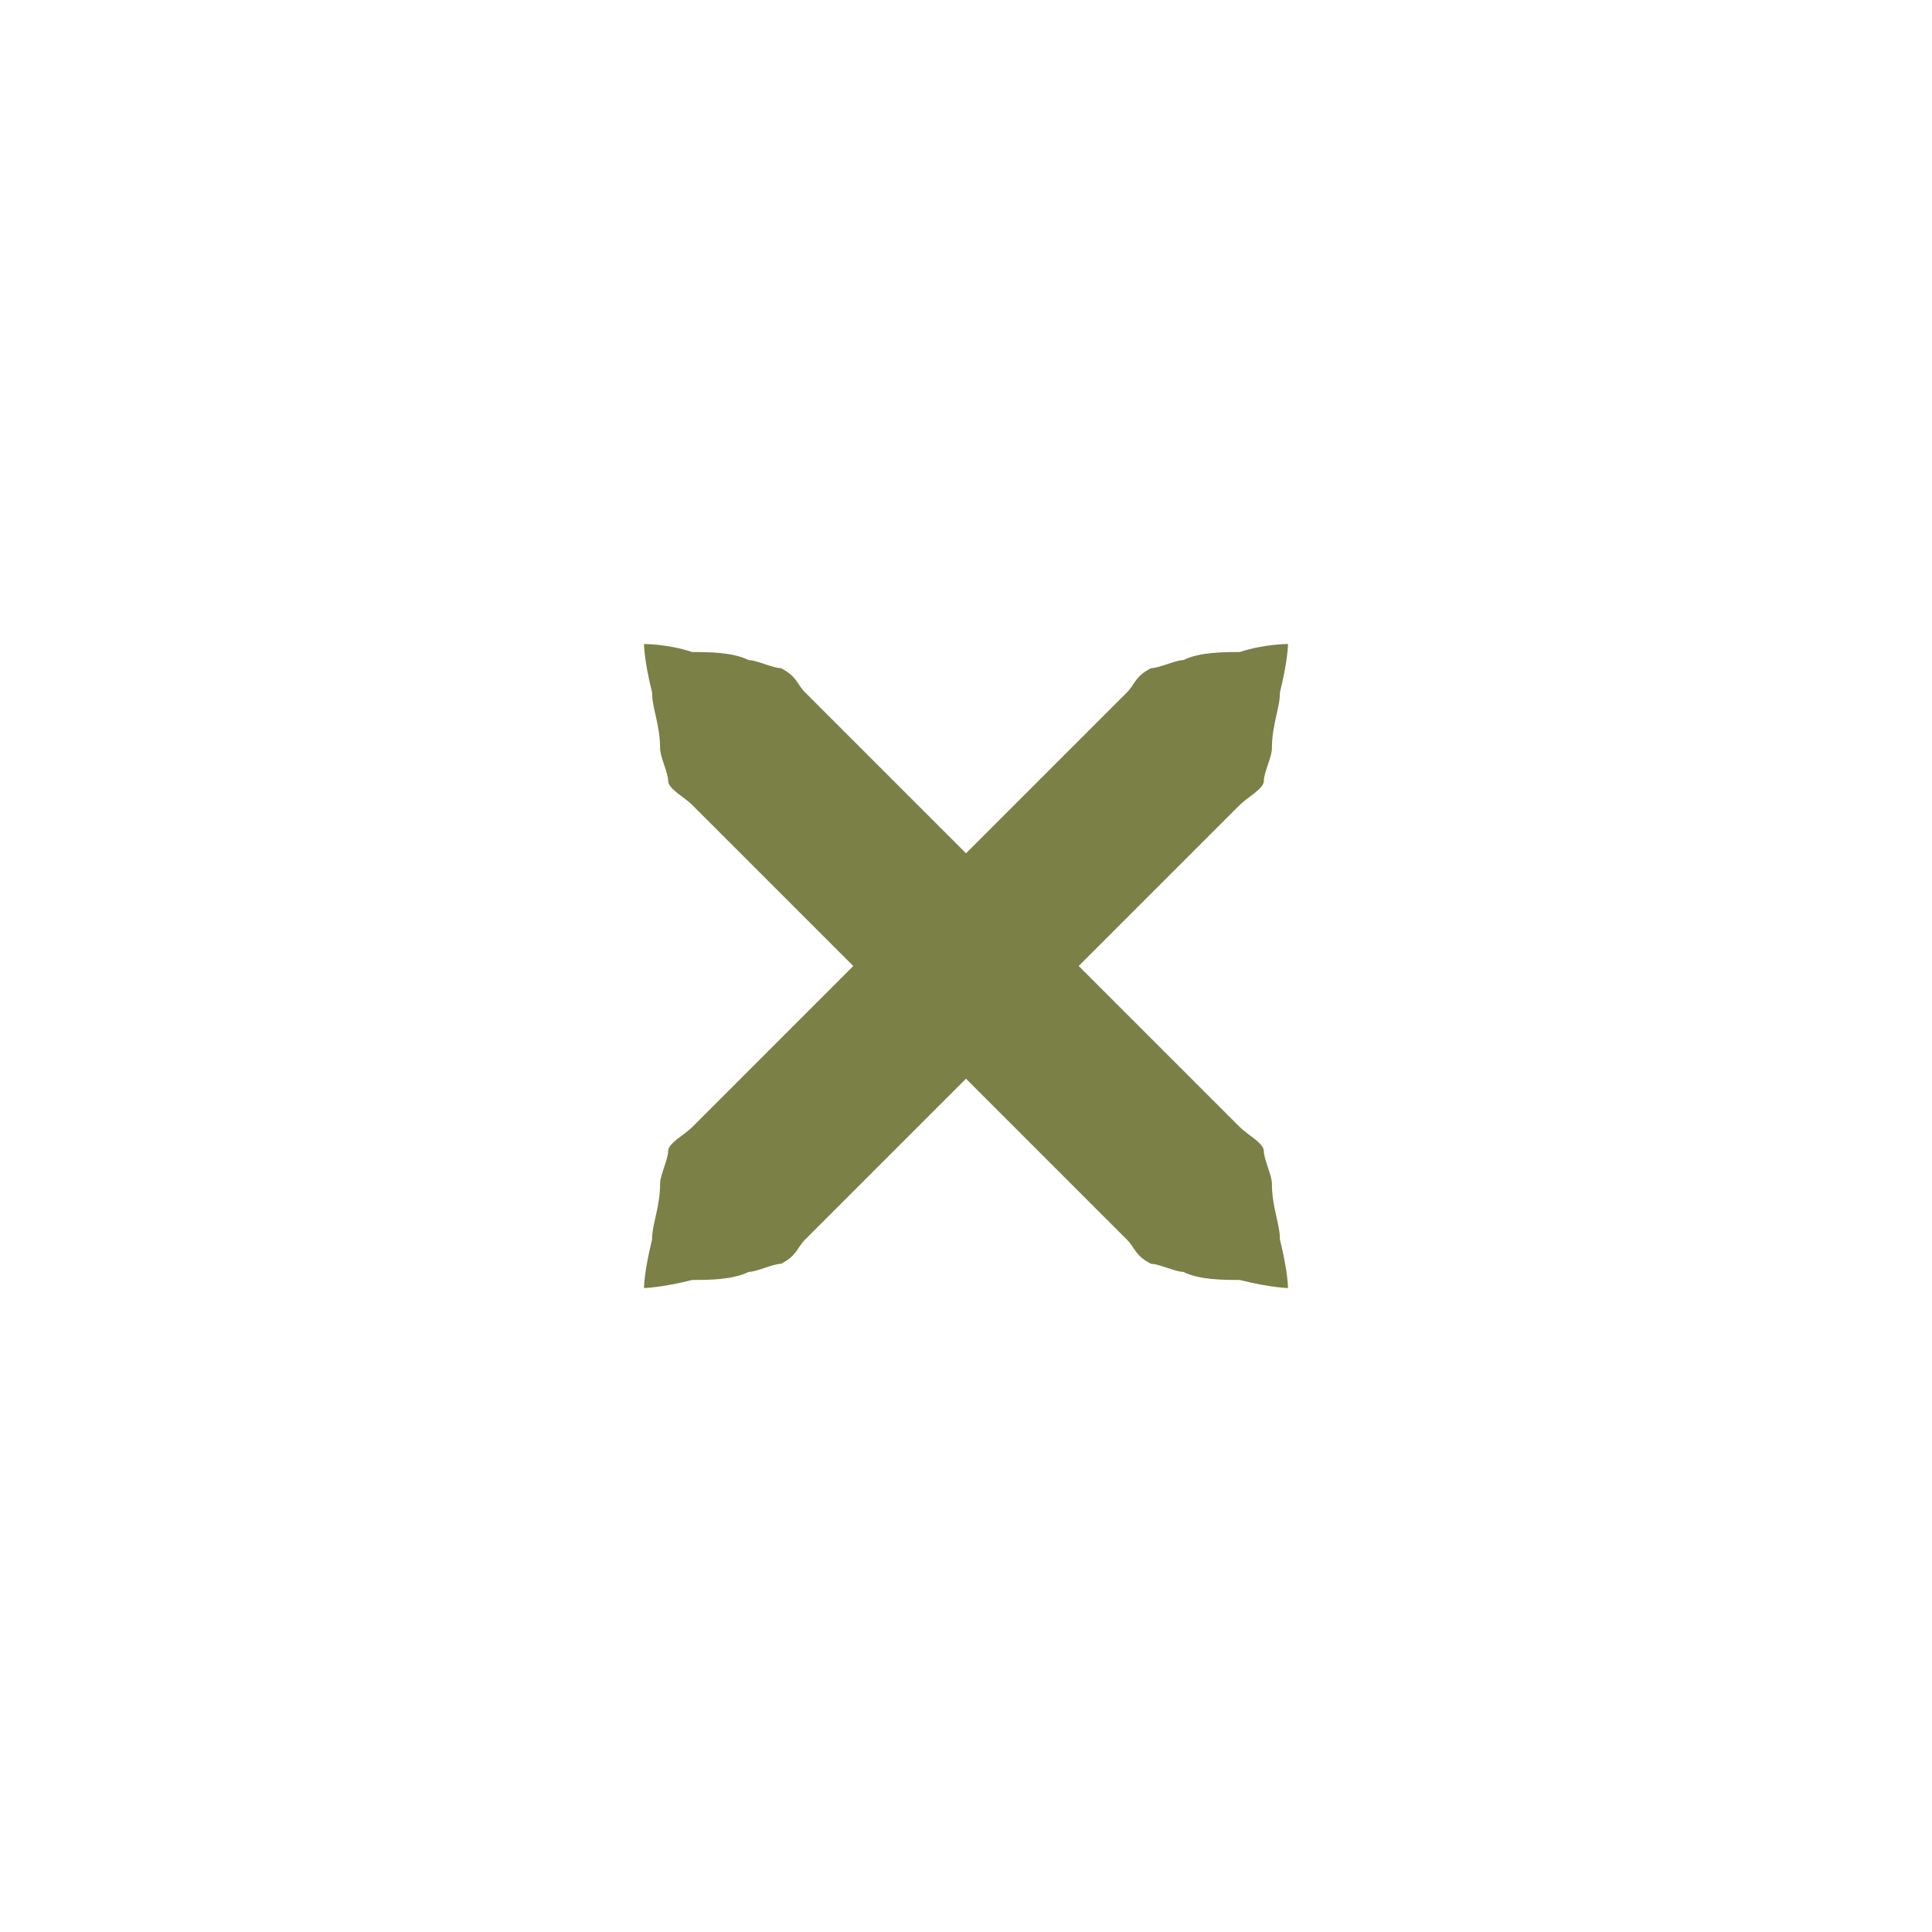
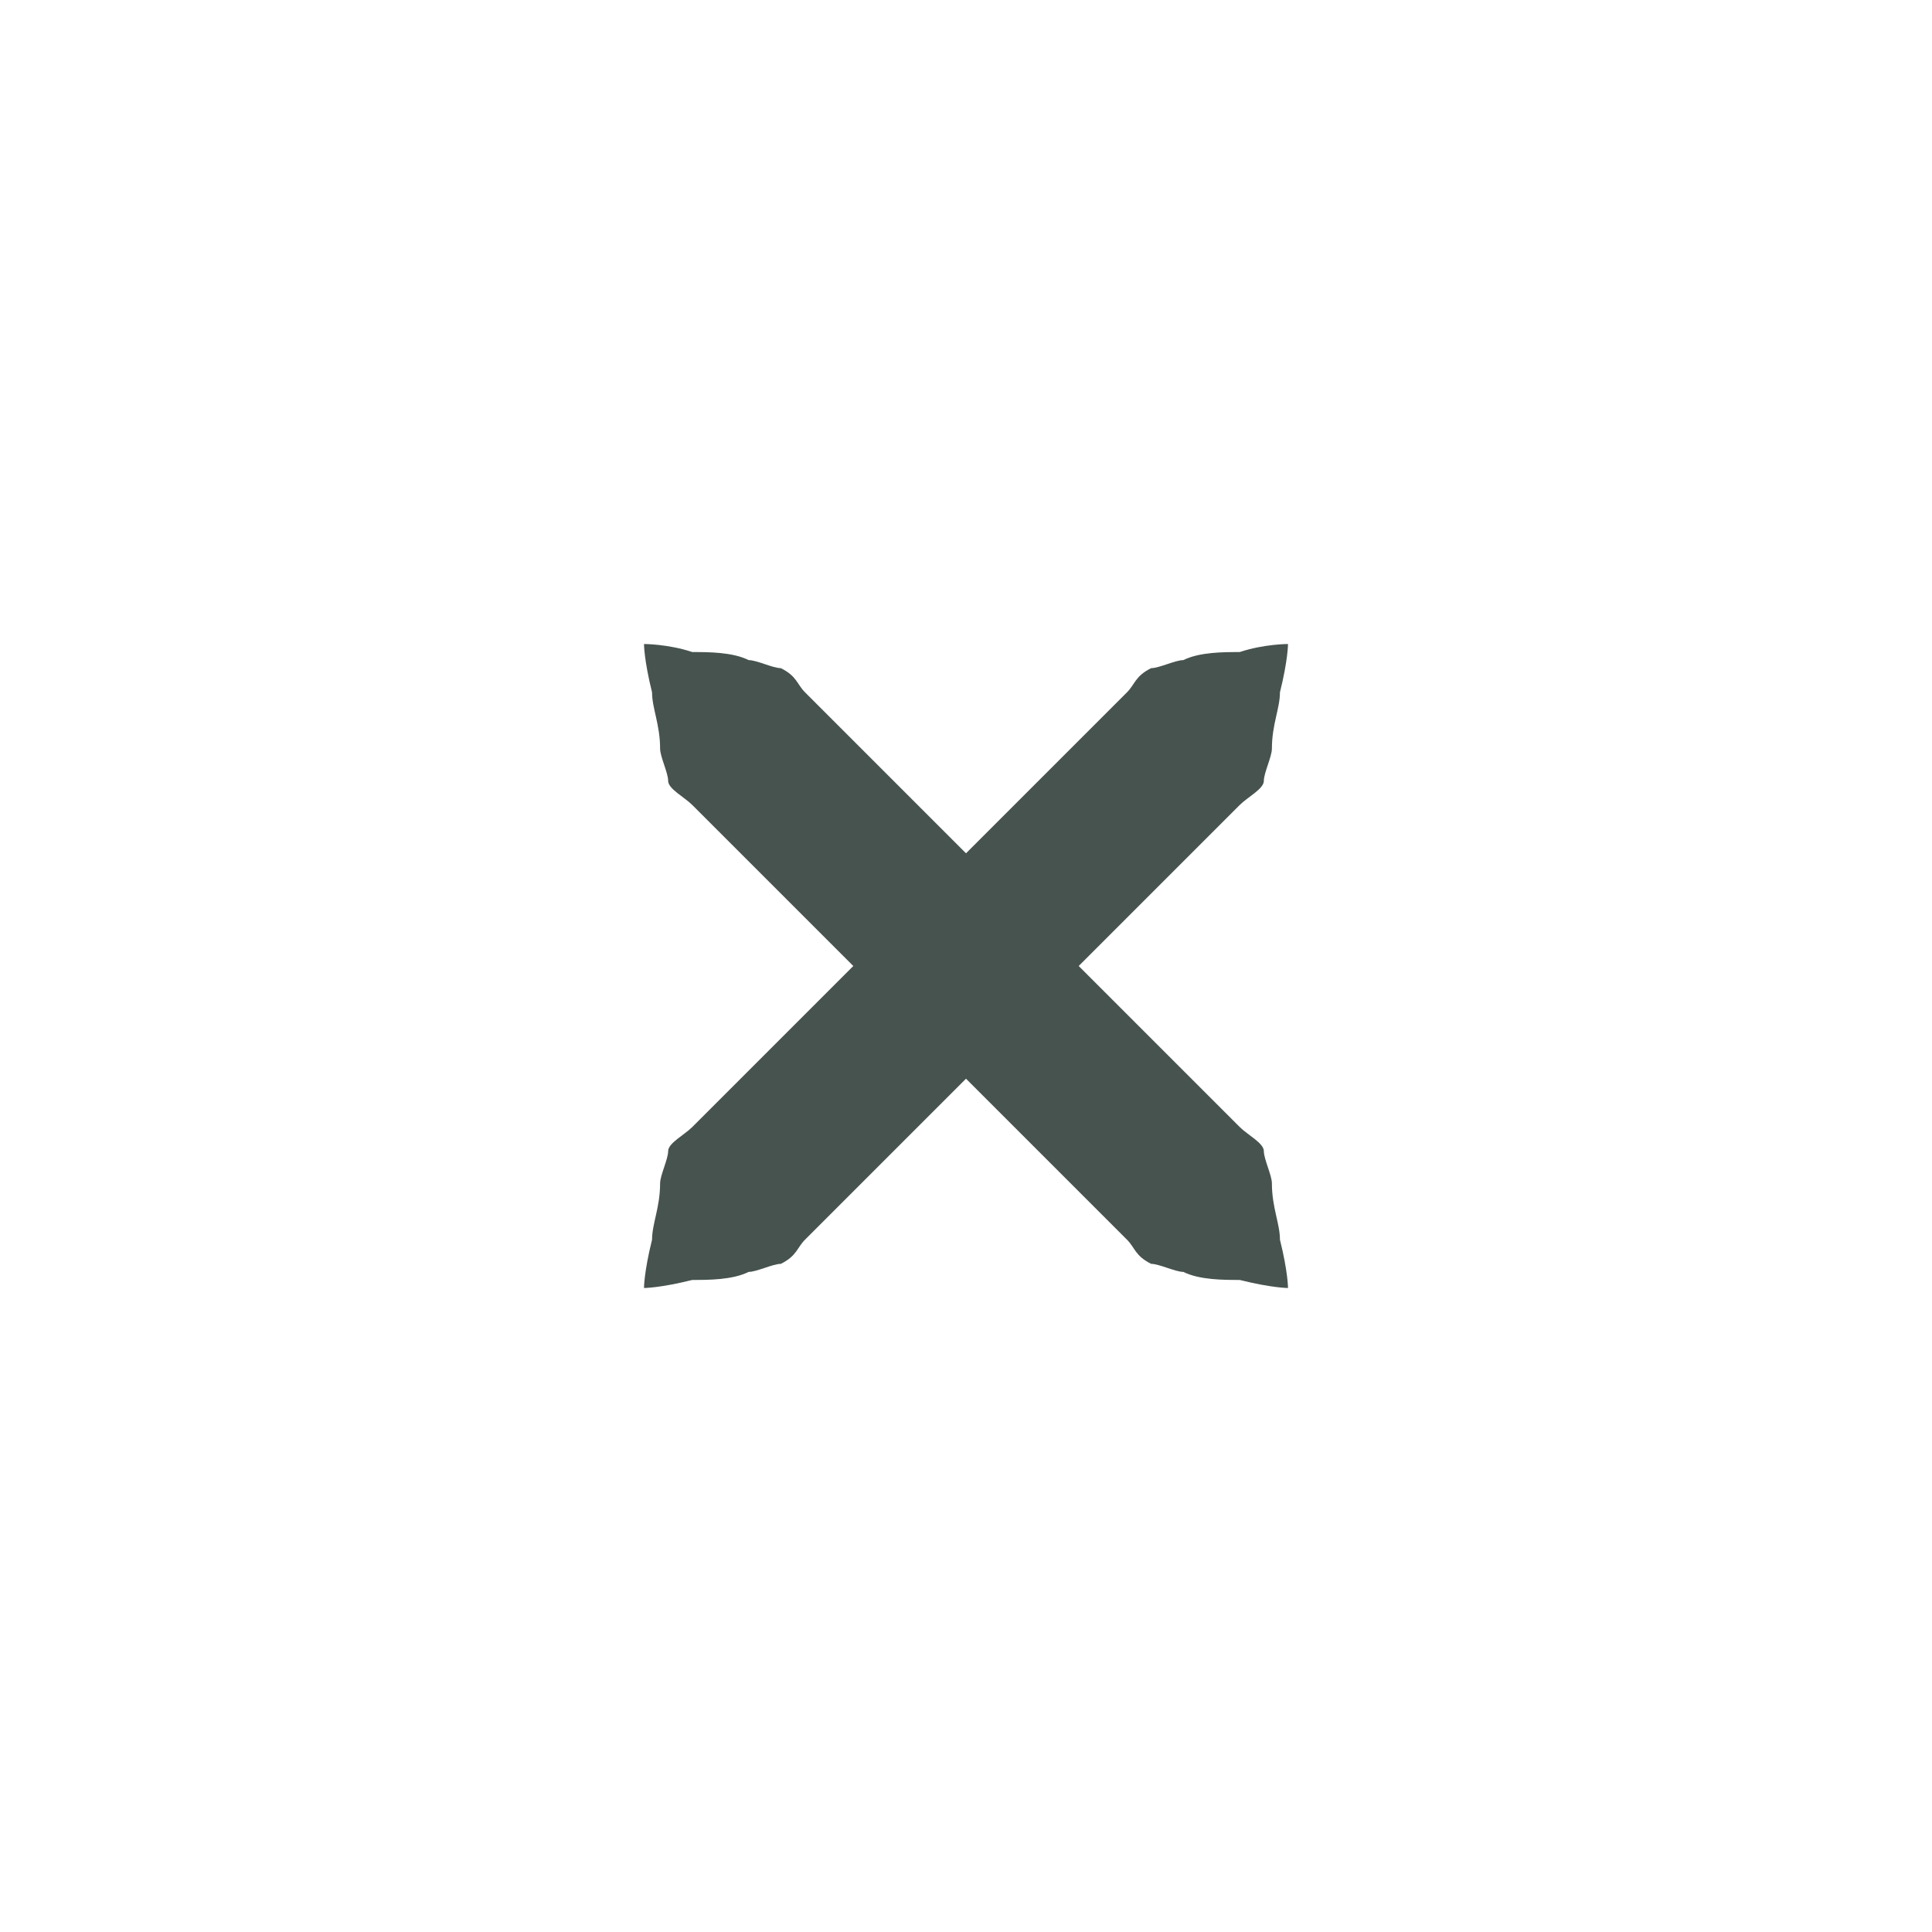
<svg xmlns="http://www.w3.org/2000/svg" xmlns:xlink="http://www.w3.org/1999/xlink" version="1.1" x="0px" y="0px" width="24px" height="24px" viewBox="0 0 24 24">
-   <path id="a" fill="#7b8046" d="M16,8c0,0,0,0.2-0.1,0.6c0,0.2-0.1,0.4-0.1,0.7c0,0.1-0.1,0.3-0.1,0.4c0,0.1-0.2,0.2-0.3,0.3c-0.7,0.7-1.7,1.7-2.7,2.7c-1,1-2,2-2.7,2.7c-0.1,0.1-0.1,0.2-0.3,0.3c-0.1,0-0.3,0.1-0.4,0.1c-0.2,0.1-0.5,0.1-0.7,0.1C8.2,16,8,16,8,16s0-0.2,0.1-0.6c0-0.2,0.1-0.4,0.1-0.7c0-0.1,0.1-0.3,0.1-0.4c0-0.1,0.2-0.2,0.3-0.3c0.7-0.7,1.7-1.7,2.7-2.7c1-1,2-2,2.7-2.7c0.1-0.1,0.1-0.2,0.3-0.3c0.1,0,0.3-0.1,0.4-0.1c0.2-0.1,0.5-0.1,0.7-0.1C15.7,8,16,8,16,8z" />
+   <path id="a" fill="#47534e" d="M16,8c0,0,0,0.2-0.1,0.6c0,0.2-0.1,0.4-0.1,0.7c0,0.1-0.1,0.3-0.1,0.4c0,0.1-0.2,0.2-0.3,0.3c-0.7,0.7-1.7,1.7-2.7,2.7c-1,1-2,2-2.7,2.7c-0.1,0.1-0.1,0.2-0.3,0.3c-0.1,0-0.3,0.1-0.4,0.1c-0.2,0.1-0.5,0.1-0.7,0.1C8.2,16,8,16,8,16s0-0.2,0.1-0.6c0-0.2,0.1-0.4,0.1-0.7c0-0.1,0.1-0.3,0.1-0.4c0-0.1,0.2-0.2,0.3-0.3c0.7-0.7,1.7-1.7,2.7-2.7c1-1,2-2,2.7-2.7c0.1-0.1,0.1-0.2,0.3-0.3c0.1,0,0.3-0.1,0.4-0.1c0.2-0.1,0.5-0.1,0.7-0.1C15.7,8,16,8,16,8z" />
  <use xlink:href="#a" transform="matrix(-1,0,0,1,24,0)" />
</svg>
